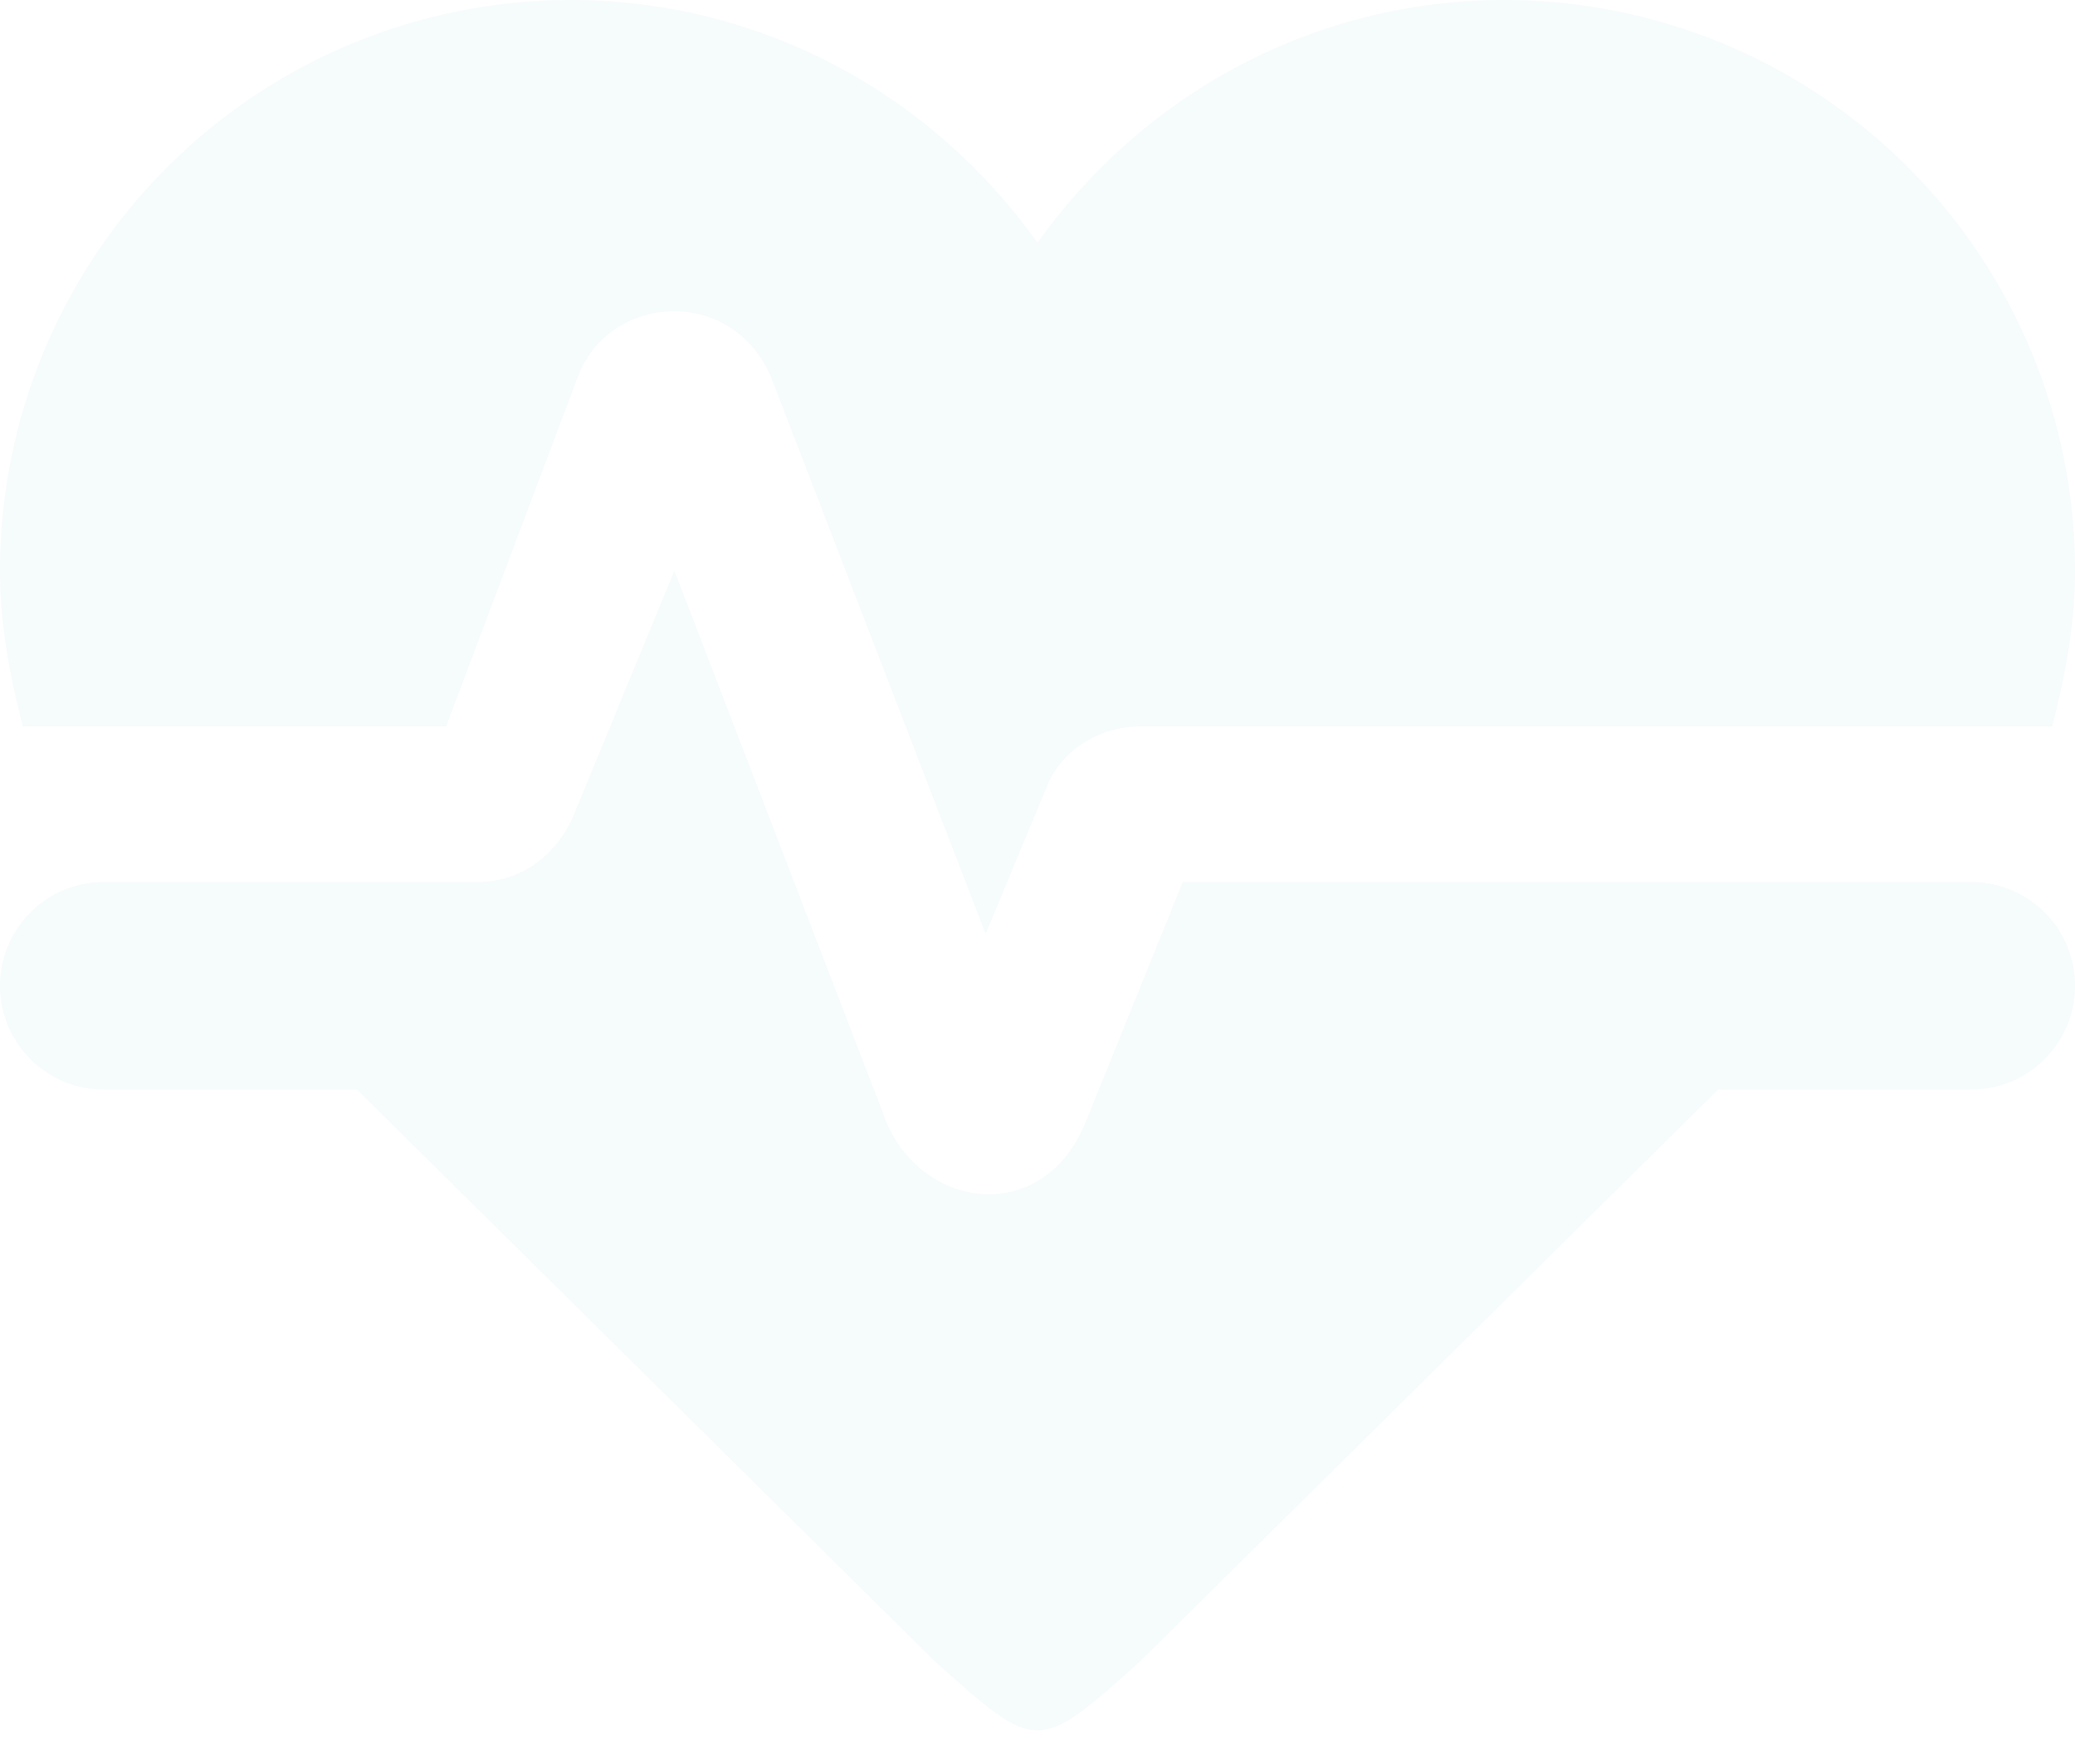
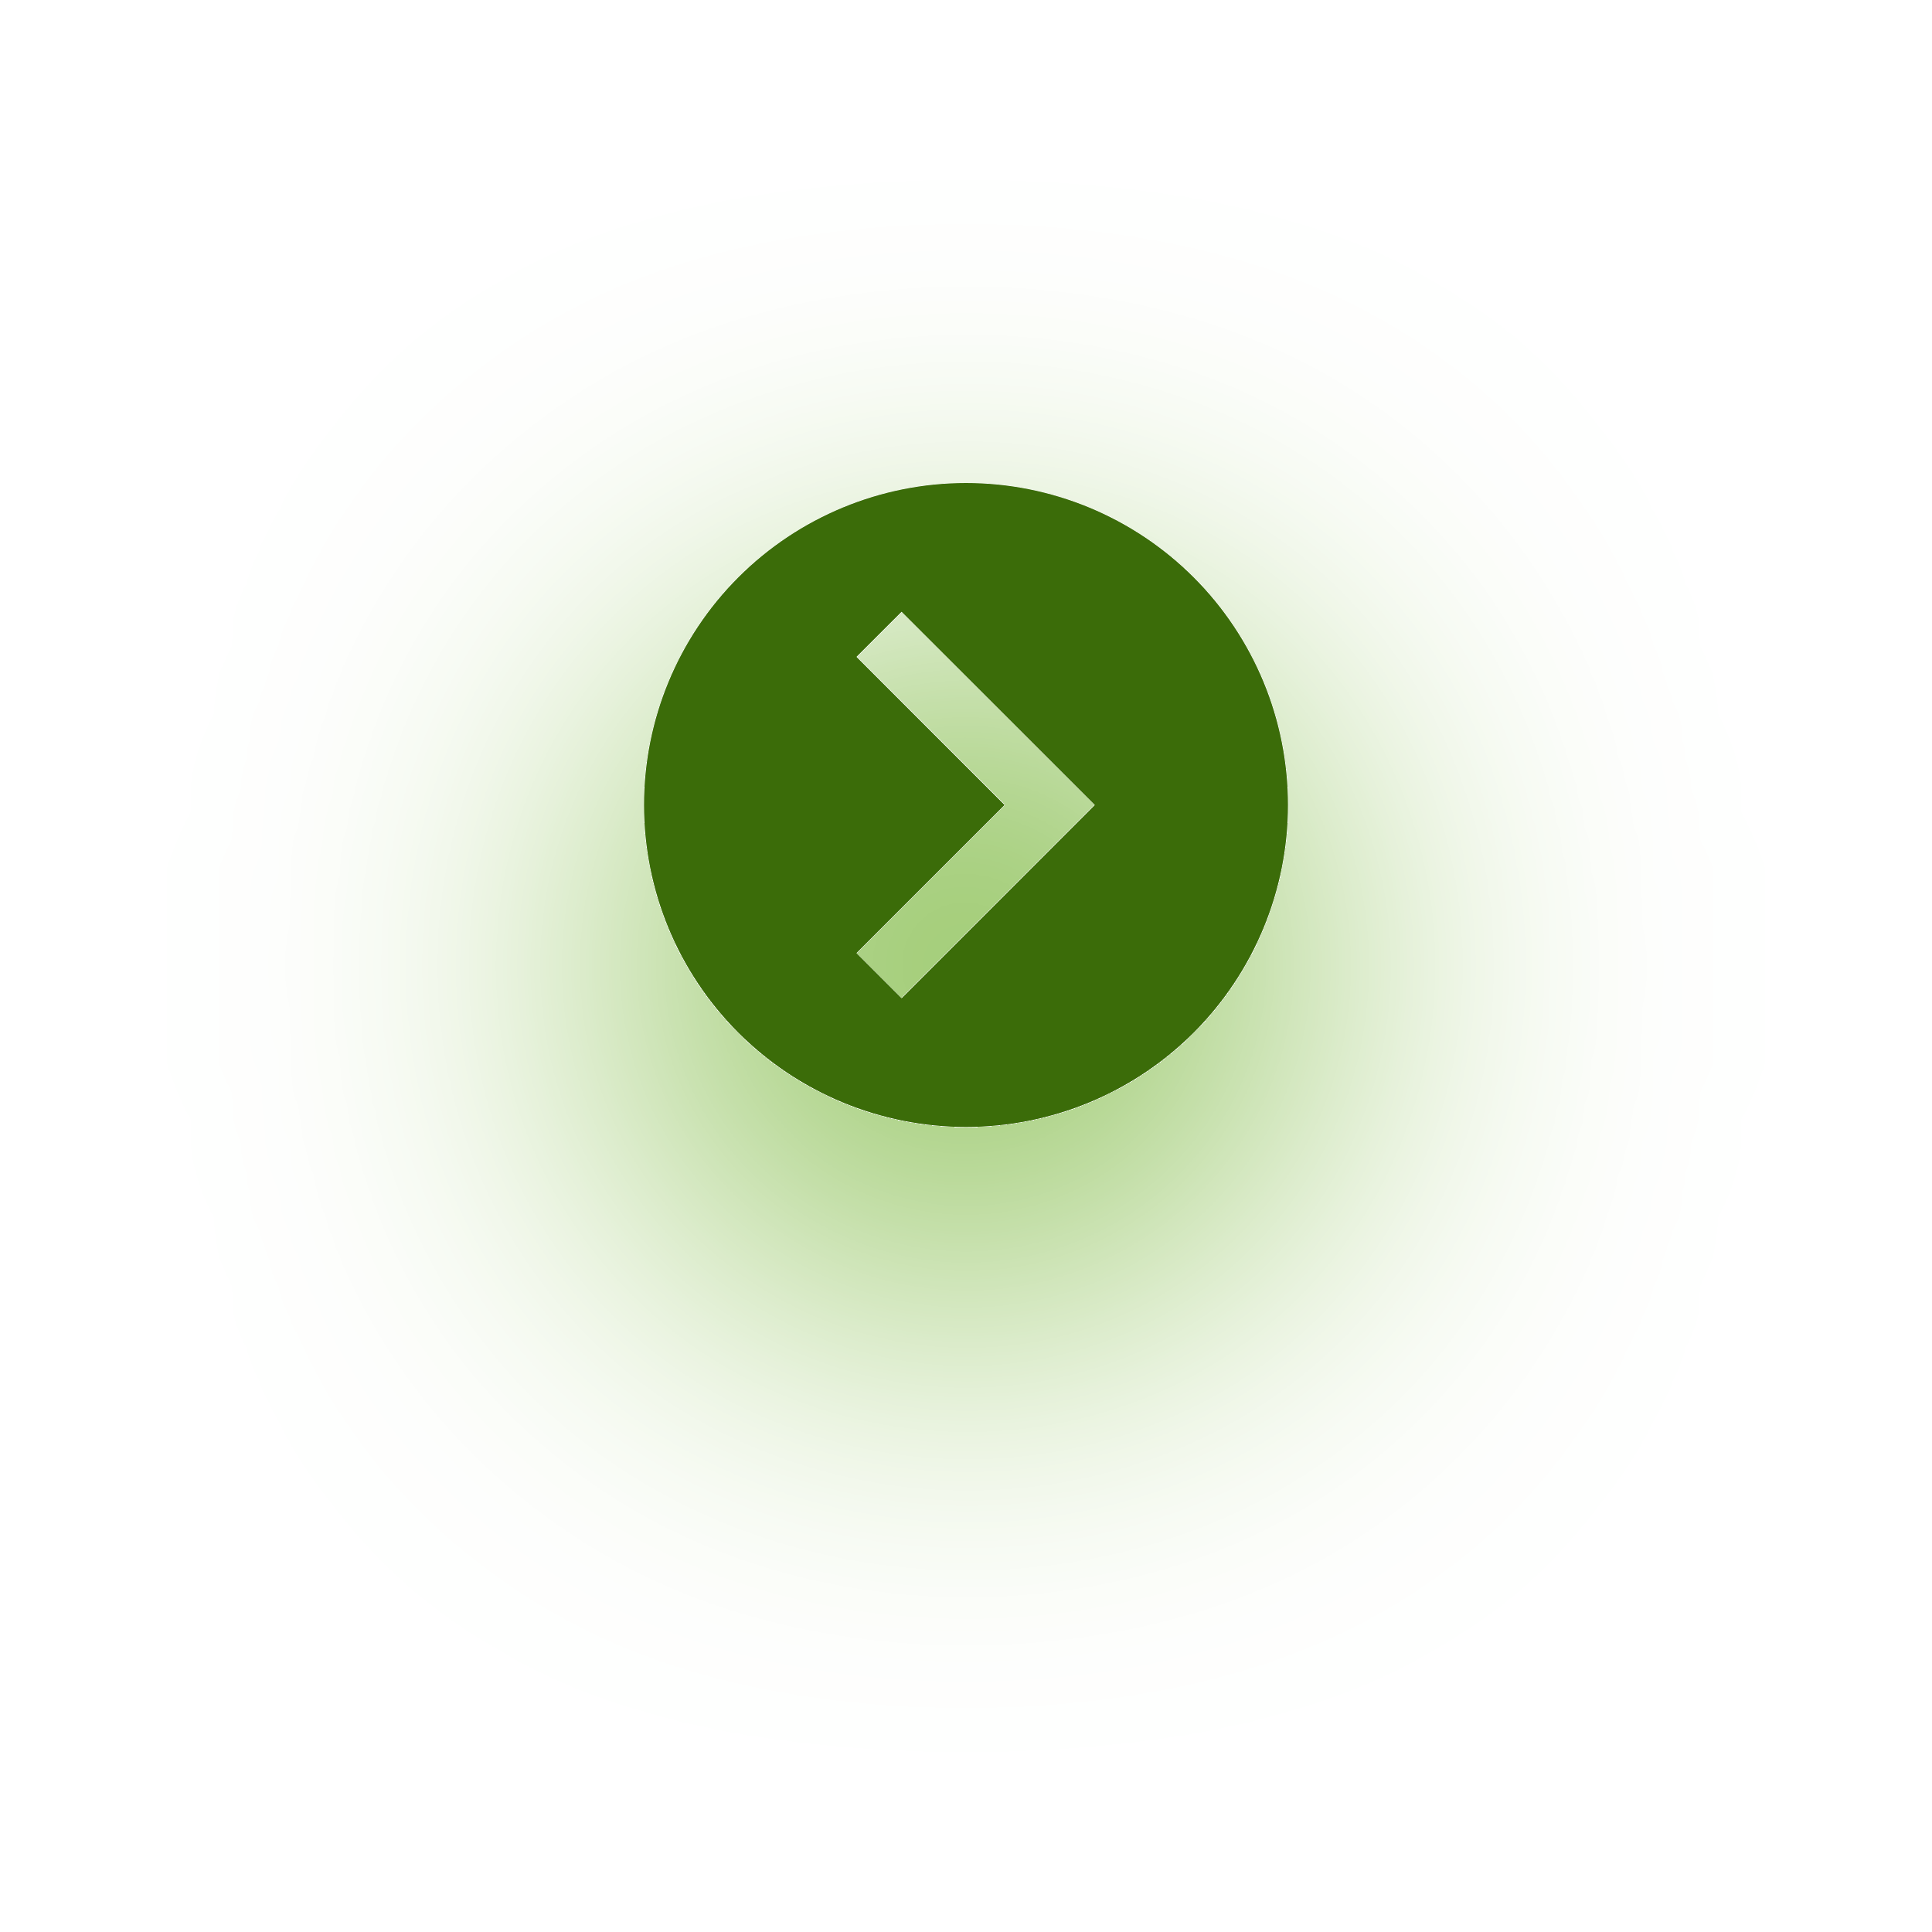
- <svg xmlns="http://www.w3.org/2000/svg" width="20" height="17" viewBox="0 0 20 17" fill="none">
-   <path d="M5.5 0C4.041 0 2.642 0.579 1.611 1.611C0.579 2.642 0 4.041 0 5.5C0 6 0.09 6.5 0.22 7H4.3L5.57 3.63C5.87 2.83 7.05 2.75 7.43 3.63L9.5 9L10.09 7.58C10.22 7.25 10.57 7 11 7H19.78C19.91 6.5 20 6 20 5.5C20 4.041 19.421 2.642 18.389 1.611C17.358 0.579 15.959 0 14.5 0C12.64 0 11 0.93 10 2.34C9 0.93 7.36 0 5.5 0ZM1 8.5C0.735 8.5 0.48 8.605 0.293 8.793C0.105 8.98 0 9.235 0 9.5C0 9.765 0.105 10.02 0.293 10.207C0.48 10.395 0.735 10.5 1 10.5H3.44L9 16C10 16.9 10 16.9 11 16L16.56 10.5H19C19.265 10.5 19.52 10.395 19.707 10.207C19.895 10.02 20 9.765 20 9.5C20 9.235 19.895 8.98 19.707 8.793C19.52 8.605 19.265 8.5 19 8.5H11.4L10.47 10.8C10.07 11.81 8.92 11.67 8.55 10.83L6.5 5.5L5.54 7.83C5.39 8.21 5.05 8.5 4.6 8.5H1Z" fill="#F6FBFC" />
+ <svg xmlns="http://www.w3.org/2000/svg" width="60" height="60" viewBox="0 0 60 60" fill="none">
+   <g filter="url(#filter0_d_108_230)">
+     <path d="M40 25C40 27.652 38.946 30.196 37.071 32.071C35.196 33.946 32.652 35 30 35C28.687 35 27.386 34.741 26.173 34.239C24.96 33.736 23.858 33 22.929 32.071C21.054 30.196 20 27.652 20 25C20 22.348 21.054 19.804 22.929 17.929C24.804 16.054 27.348 15 30 15C31.313 15 32.614 15.259 33.827 15.761C35.04 16.264 36.142 17 37.071 17.929C38 18.858 38.736 19.96 39.239 21.173C39.741 22.386 40 23.687 40 25ZM28 31L34 25L28 19L26.6 20.4L31.2 25L26.6 29.6L28 31Z" fill="#3B6C09" />
+   </g>
+   <defs>
+     <filter id="filter0_d_108_230" x="0" y="0" width="60" height="60" filterUnits="userSpaceOnUse" color-interpolation-filters="sRGB">
+       <feFlood flood-opacity="0" result="BackgroundImageFix" />
+       <feColorMatrix in="SourceAlpha" type="matrix" values="0 0 0 0 0 0 0 0 0 0 0 0 0 0 0 0 0 0 127 0" result="hardAlpha" />
+       <feOffset dy="5" />
+       <feGaussianBlur stdDeviation="10" />
+       <feComposite in2="hardAlpha" operator="out" />
+       <feColorMatrix type="matrix" values="0 0 0 0 0.447 0 0 0 0 0.7 0 0 0 0 0.19 0 0 0 1 0" />
+       <feBlend mode="normal" in2="BackgroundImageFix" result="effect1_dropShadow_108_230" />
+       <feBlend mode="normal" in="SourceGraphic" in2="effect1_dropShadow_108_230" result="shape" />
+     </filter>
+   </defs>
</svg>
